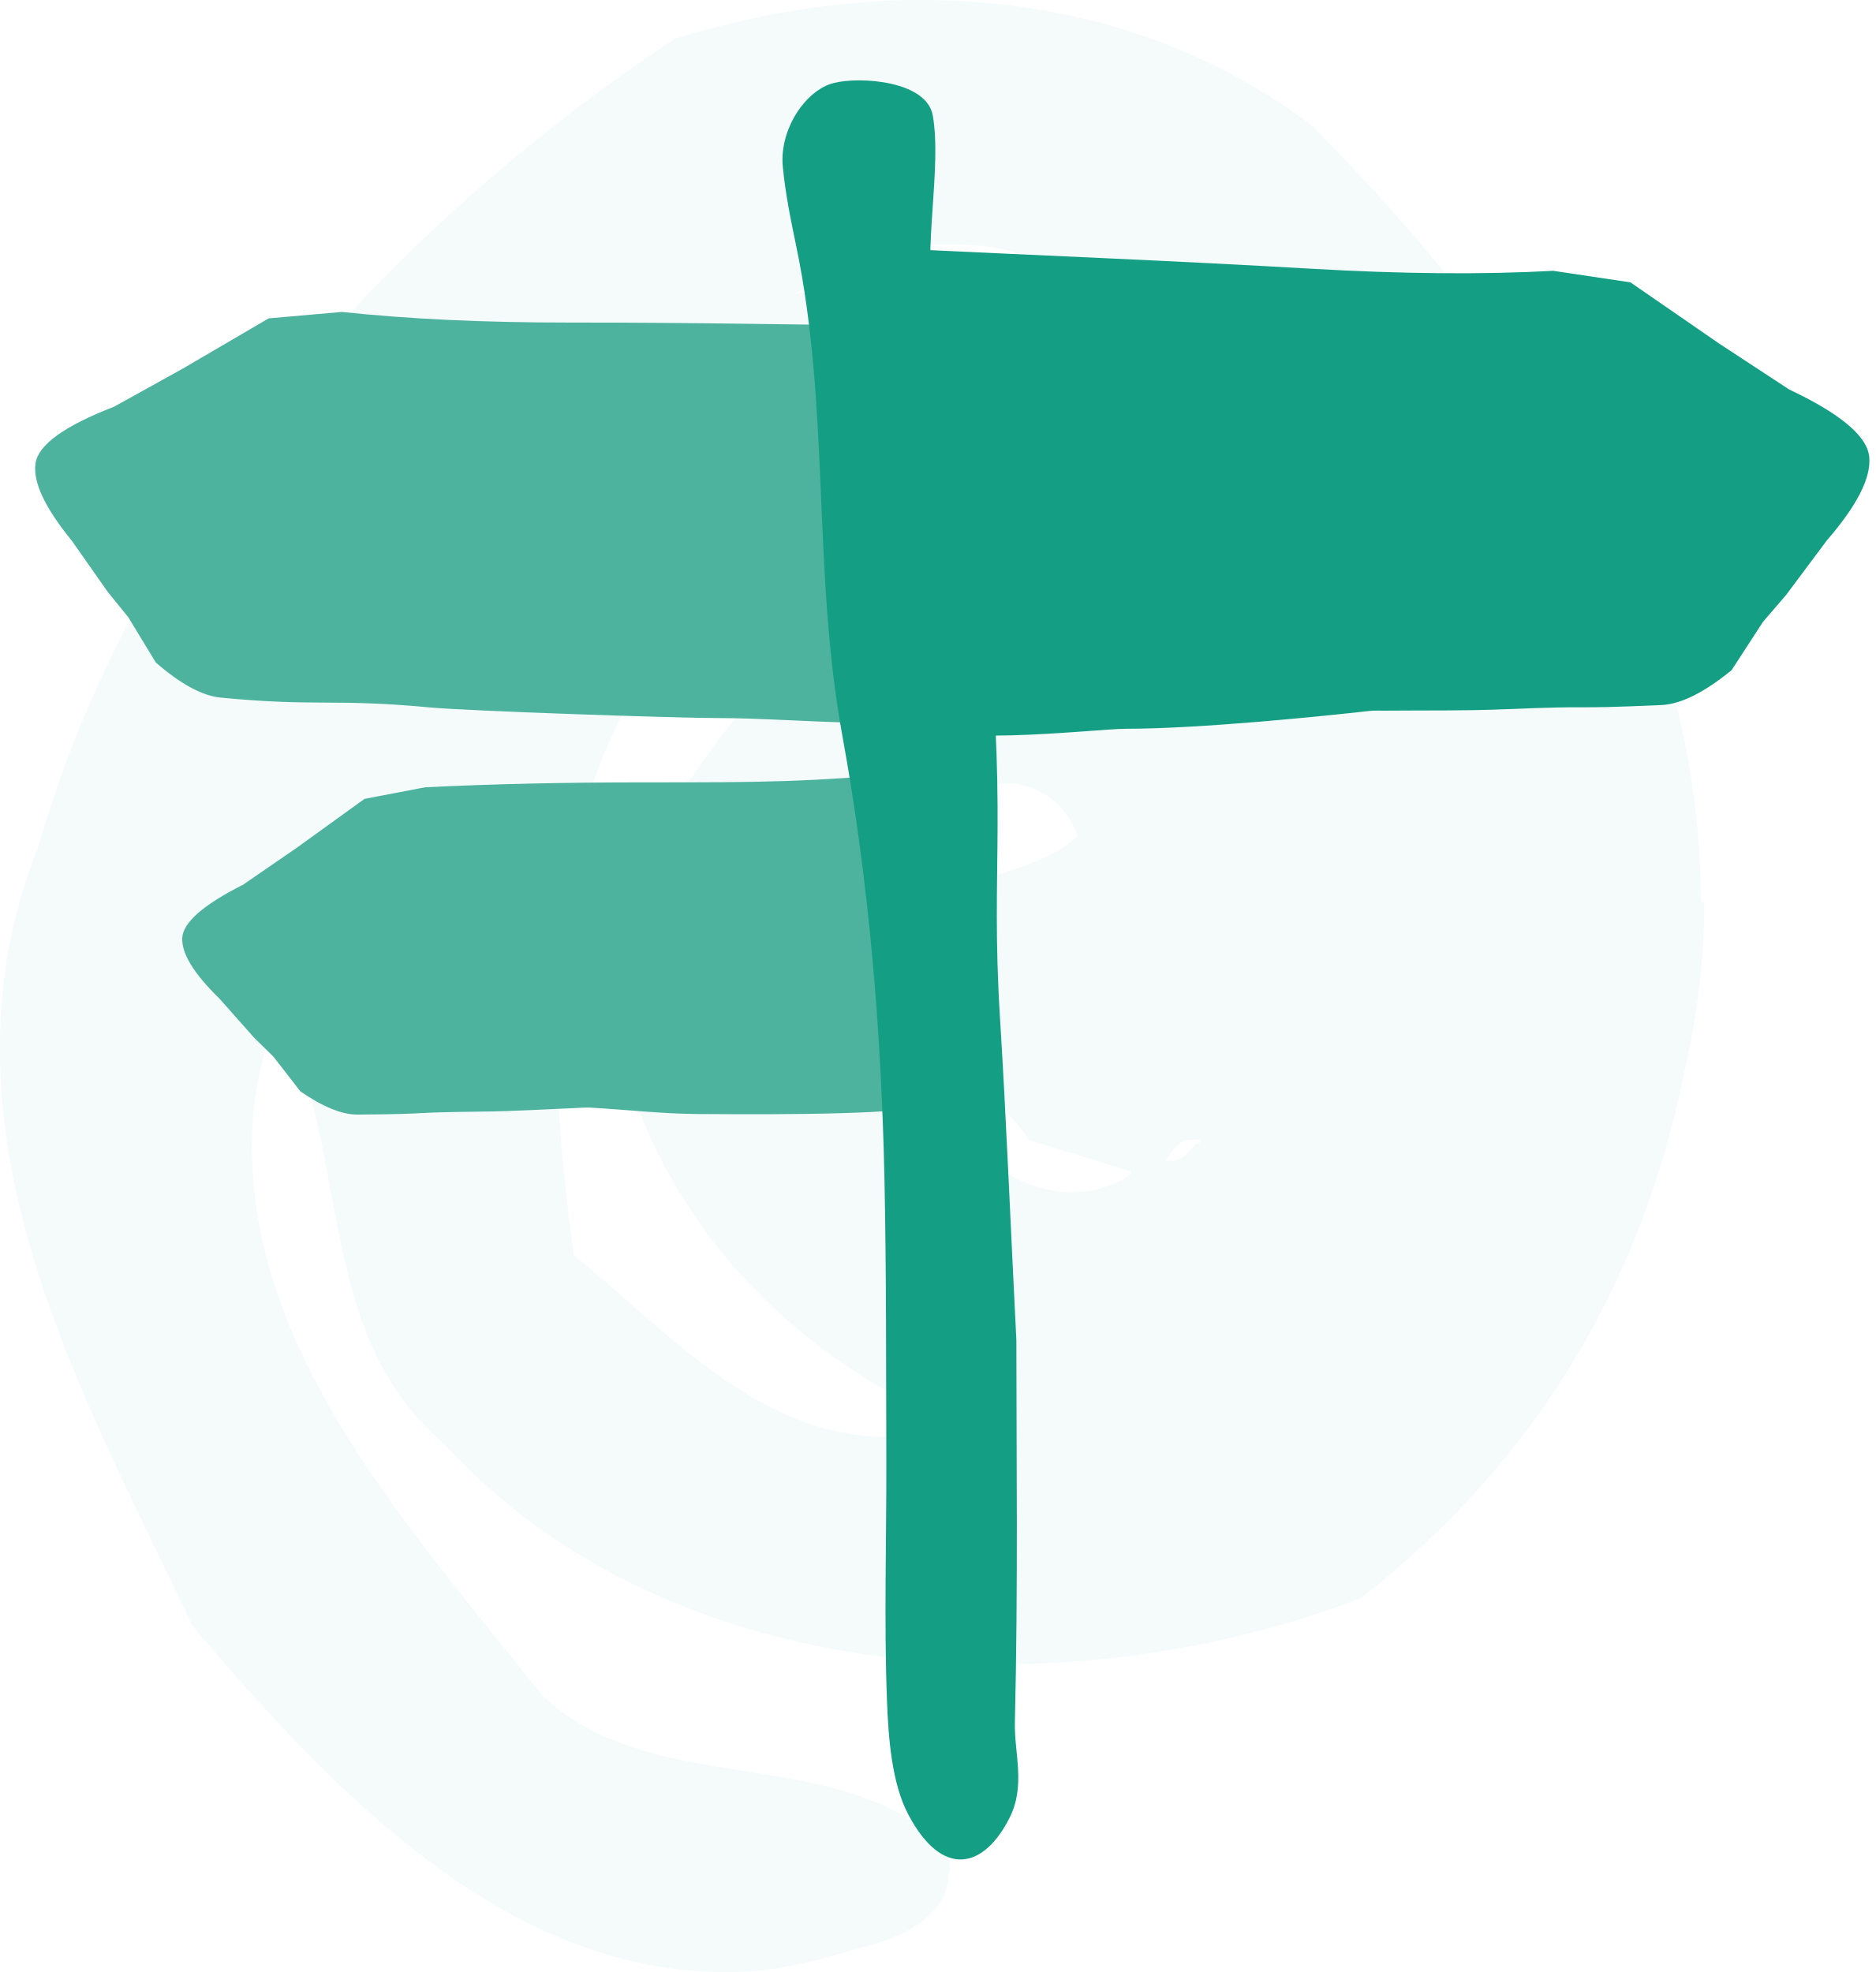
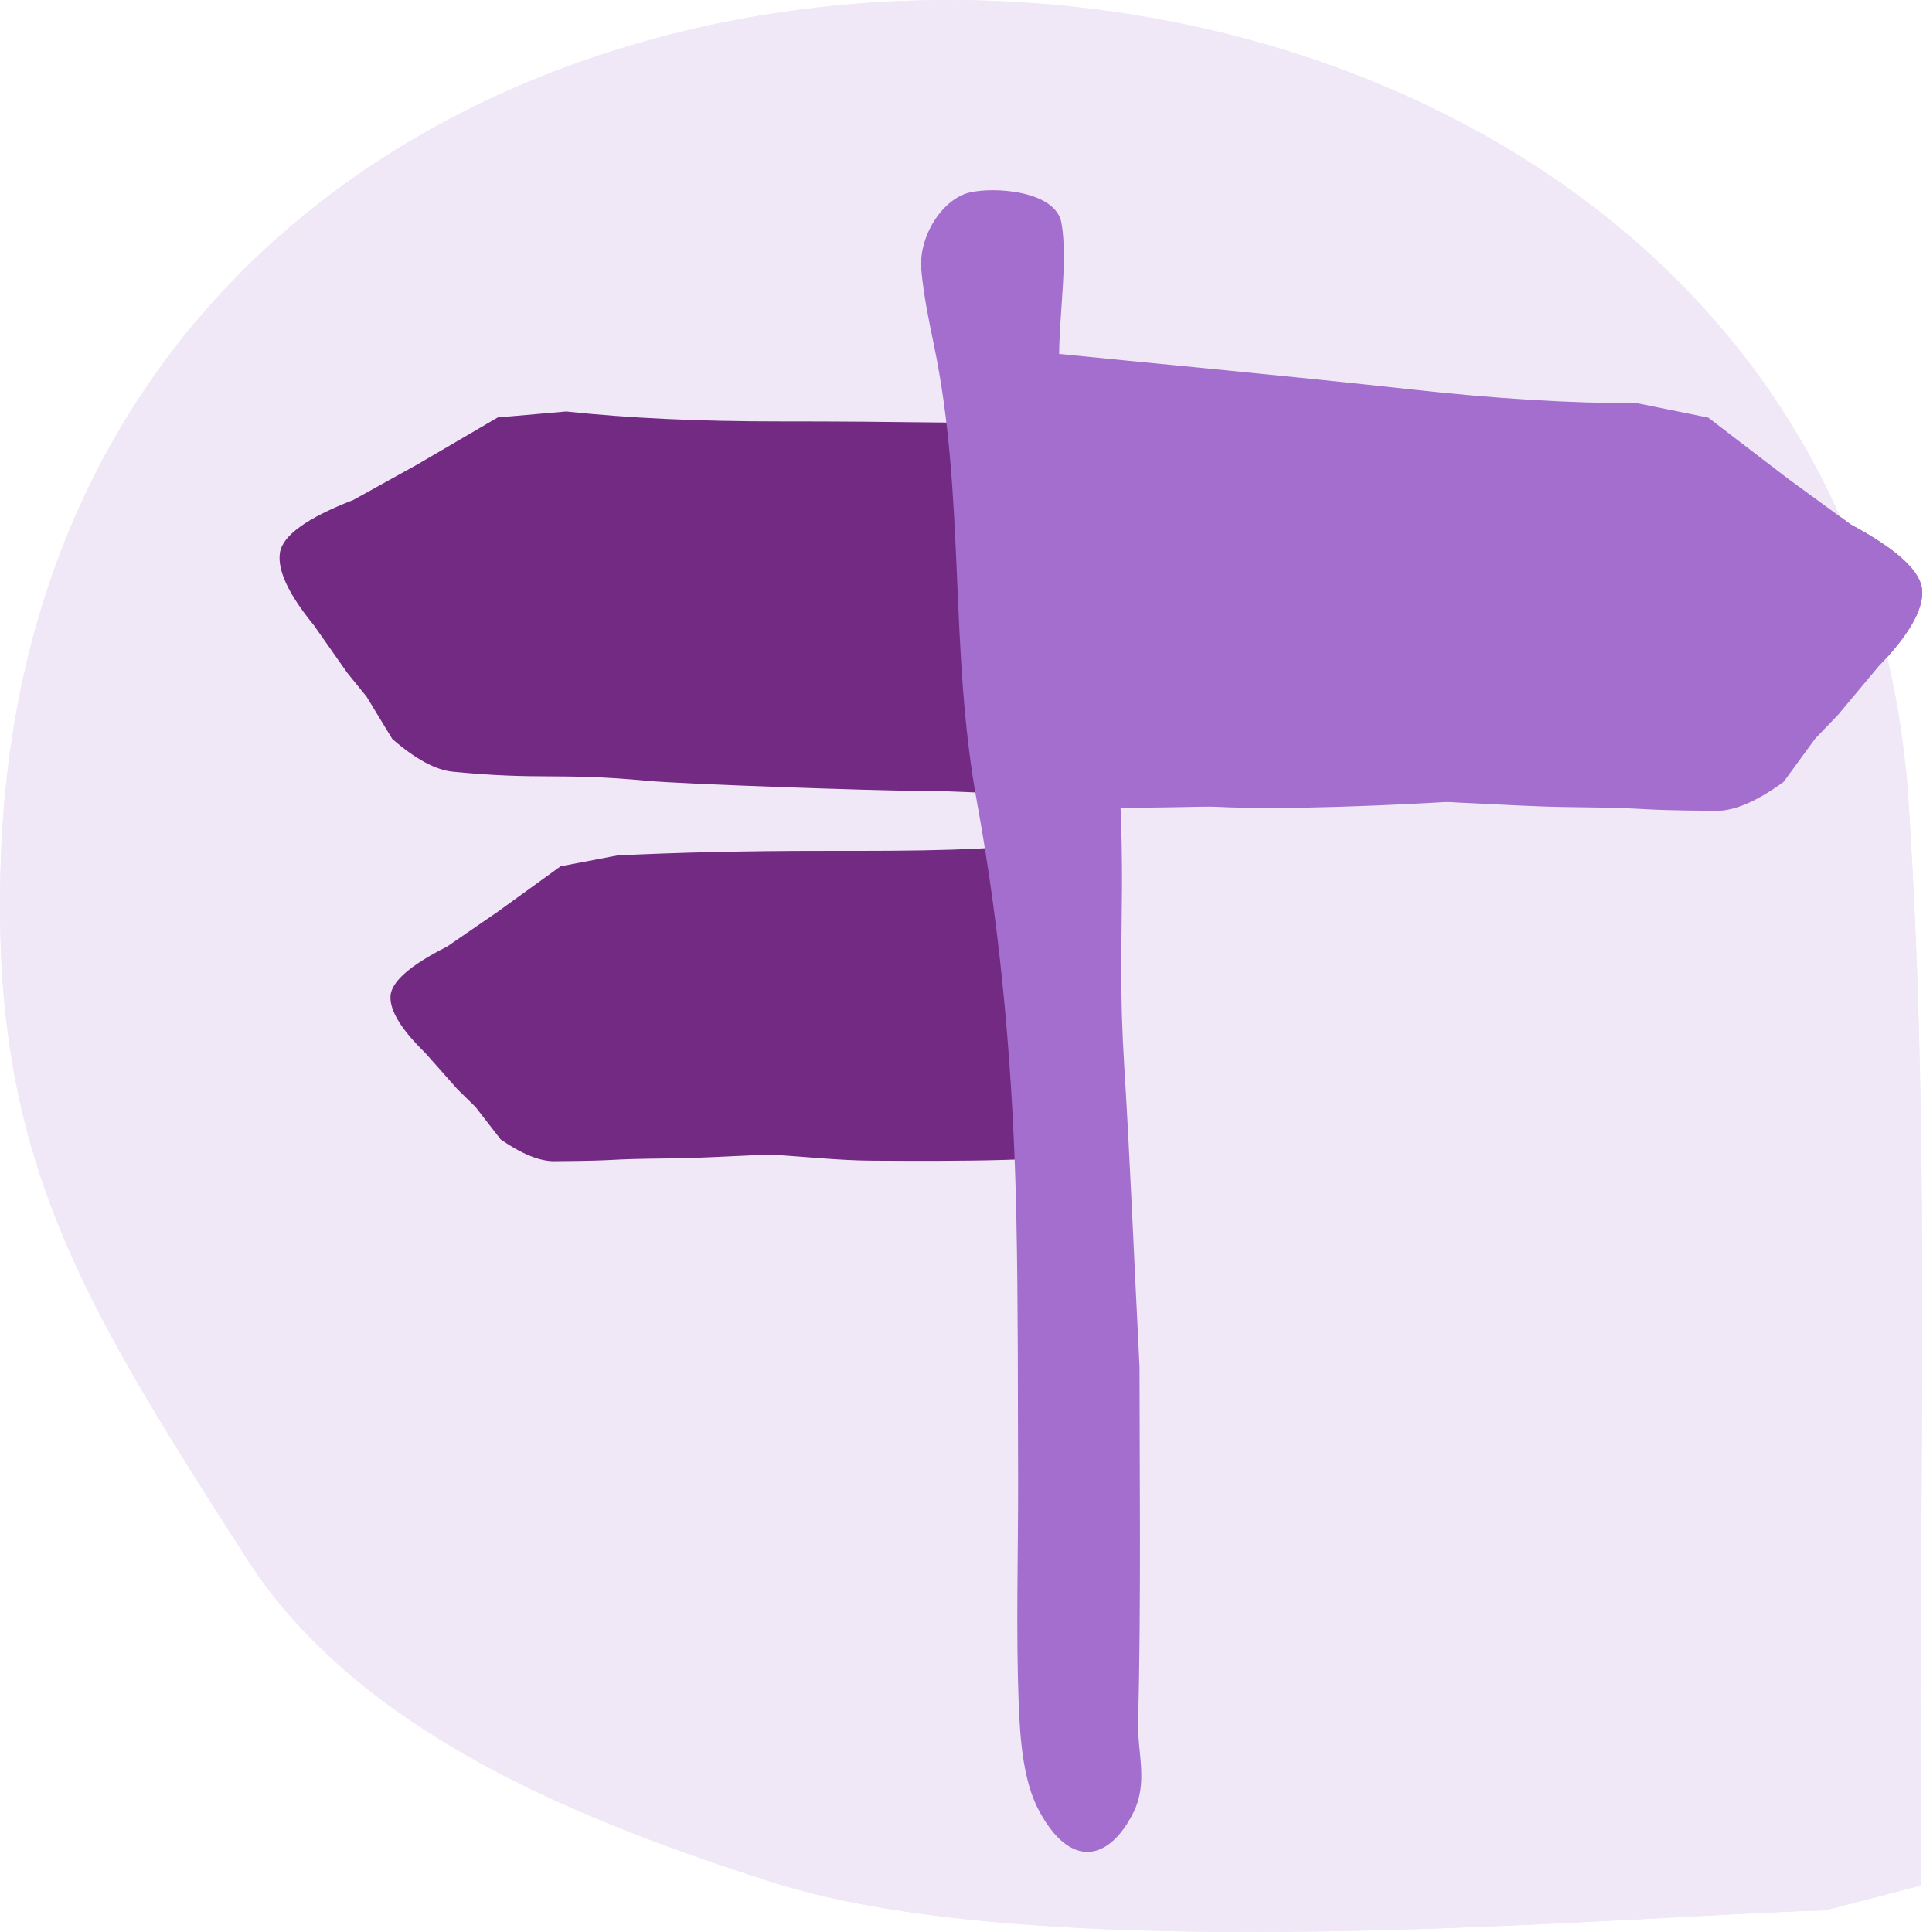
- <svg xmlns="http://www.w3.org/2000/svg" width="175px" height="184px" viewBox="0 0 175 184" version="1.1">
-   <g id="Design-Ideas" stroke="none" stroke-width="1" fill="none" fill-rule="evenodd">
-     <g id="404-Page" transform="translate(-295, -396)">
-       <g id="Group-4" transform="translate(295, 396)">
-         <path d="M159,84.168 C159,89.388 158.347,94.934 157.041,100.48 C153.123,119.401 143.655,136.039 127.004,149.088 C116.883,153.003 105.129,155.287 93.376,155.287 C74.113,155.287 54.524,149.088 41.464,134.734 C29.057,124.295 32.975,107.004 25.793,94.281 C24.487,98.522 23.507,102.437 23.507,106.352 C23.181,126.252 38.199,142.564 50.606,158.223 C61.053,168.01 77.704,162.464 88.152,172.251 C88.478,173.229 88.805,174.208 88.478,174.861 C88.478,179.102 83.255,181.059 80.316,181.711 C76.072,183.016 72.154,183.995 68.236,183.995 C47.994,184.321 31.996,168.336 17.957,151.698 C10.121,135.06 0,117.117 0,97.87 C0,91.671 0.979,85.473 3.591,78.948 C12.407,47.956 35.914,21.531 63.012,3.589 C70.522,1.305 78.357,0 85.867,0 C98.926,0 111.659,3.589 122.433,11.744 C142.676,32.297 158.674,55.786 158.674,84.168 L159,84.168 Z M64.645,72.424 C71.175,62.637 79.99,53.828 91.743,53.828 L92.723,53.828 C89.784,53.502 87.172,53.502 84.234,53.502 C80.316,53.502 76.072,53.828 72.154,53.828 C71.175,53.502 70.195,53.502 69.216,53.502 C55.83,63.615 51.912,79.601 51.912,96.239 C51.912,103.089 52.565,110.267 53.544,117.117 C62.686,124.621 70.848,134.082 82.928,134.082 C84.887,134.082 87.172,133.755 89.784,133.103 C71.501,125.926 58.441,109.94 56.483,90.693 C58.441,84.168 59.094,77.317 64.645,72.424 Z M105.456,109.614 L105.456,109.288 L95.988,106.352 C92.723,101.132 84.561,98.522 84.561,92.324 C84.561,91.345 84.887,90.366 85.214,89.388 C86.846,80.579 95.988,82.537 100.559,77.97 C99.253,74.707 96.967,73.402 94.355,73.076 C89.131,73.076 82.928,78.296 81.622,82.537 C80.643,84.494 80.316,86.778 80.316,89.388 C80.316,94.281 82.602,99.175 85.214,103.089 C89.458,106.352 94.355,111.245 99.906,111.245 C101.538,111.245 103.497,110.919 105.456,109.614 Z M81.949,26.751 C93.376,26.751 103.17,30.666 112.639,35.559 C108.394,31.318 102.191,26.099 96.314,24.141 C94.029,23.163 91.743,22.836 89.458,22.836 C83.908,22.51 78.357,24.794 74.113,27.404 C76.725,27.077 79.337,26.751 81.949,26.751 Z M111.986,106.678 L111.986,106.352 L111.006,106.352 C110.027,106.352 109.374,107.33 108.721,108.309 L109.374,108.309 C110.353,108.309 111.006,107.33 111.659,106.678 L111.986,106.678 Z" id="Ω" fill="#F4FBFA" fill-rule="nonzero" />
-         <g id="Group-7" transform="translate(1, 7)">
-           <g id="Group-3-Copy-2" transform="translate(45, 40) scale(-1, 1) translate(-45, -40) translate(0, 14.5)" fill="#4DB39F">
-             <path d="M6.811,4.803 C19.561,6.025 27.613,6.668 39.6,7.934 C47.538,8.774 54.633,9.187 60.883,9.174 L67.623,10.485 L75.112,15.992 L81.103,20.187 C85.525,22.455 87.772,24.466 87.843,26.218 C87.915,27.97 86.542,30.242 83.724,33.035 L79.883,37.445 L77.733,39.59 L74.737,43.523 C72.22,45.286 70.098,46.16 68.372,46.145 C59.38,46.072 57.965,45.12 48.979,45.02 C45.478,44.987 25.992,43.61 22.022,43.193 C14.066,42.356 2.437,42.628 2.236,40.108 C2.057,38 2.643,34.24 2.722,32.115 C2.775,30.643 2.464,29.167 2.317,27.691 C1.97,24.325 2.596,21.067 2.29,17.701 C2.15,16.164 2.661,12.762 3.824,7.495 L6.811,4.803 Z" id="Fill-1" transform="translate(45.02415, 25.47413) rotate(-6) translate(-45.02415, -25.47413) " />
-           </g>
-           <g id="Group-6" transform="translate(16, 0.5)">
-             <g id="Group-3" transform="translate(37, 80.5) scale(-1, 1) translate(-37, -80.5) translate(0, 64)" fill="#4DB39F">
-               <path d="M5,0.5 C15.722,1.51 20,1.5 31,1.5 C38.333,1.5 45.109,1.652 51.326,1.957 L56.994,3.04 L63.292,7.588 L68.33,11.054 C72.048,12.928 73.938,14.589 73.998,16.036 C74.058,17.483 72.903,19.36 70.534,21.668 L67.304,25.311 L65.496,27.083 L62.977,30.332 C60.86,31.788 59.076,32.51 57.624,32.498 C50.063,32.437 53.563,32.3 46.006,32.219 C43.062,32.191 40.123,32 37.179,31.882 C36.785,31.867 36.382,31.824 35.983,31.846 C32.606,32.034 29.268,32.425 25.85,32.446 C17,32.5 7,32.5 3,31.5 C-1,30.5 2.144,28.68 1.941,26.166 C1.79,24.425 2.352,22.663 2.419,20.907 C2.463,19.691 2.202,18.472 2.078,17.253 C1.786,14.472 1.476,11.695 1.219,8.914 C1.101,7.644 2.361,4.84 5,0.5 Z" id="Fill-1" />
-             </g>
-             <path d="M77.682,153.238 C77.623,156.117 78.692,159.083 77.209,162.066 C74.853,166.812 70.948,167.885 67.734,161.796 C66.207,158.9 65.887,154.773 65.749,151.161 C65.473,143.789 65.705,136.383 65.691,128.993 C65.662,120.173 65.698,111.353 65.516,102.542 C65.225,88.6 64.062,74.712 61.582,61.111 C58.783,45.782 60.457,30.655 57.279,15.44 C56.77,12.988 56.261,10.511 56.029,8.016 C55.709,4.631 58.108,0.914 60.799,0.242 C63.264,-0.377 69.457,0.041 70.024,3.277 C70.875,8.18 69.089,15.841 70.107,20.683 C71.655,28.098 73.66,35.681 74.698,45.652 C77.163,69.303 75.355,72.435 76.3,87.588 C76.874,96.784 77.238,105.996 77.82,117.53 C77.82,127.894 77.987,140.57 77.682,153.238 Z" id="Fill-4" fill="#149F84" />
-             <g id="Group-3" transform="translate(111.2538, 36.85529) rotate(-3) translate(-111.2538, -36.85529) translate(64.25383, 13.35529)" fill="#149F84">
-               <path d="M3.213,0.001 C16.704,1.357 29.433,2.533 42.117,3.937 C50.517,4.868 58.024,5.326 64.637,5.312 L71.769,6.765 L79.693,12.87 L86.033,17.521 C90.712,20.036 93.089,22.265 93.165,24.208 C93.241,26.15 91.788,28.669 88.807,31.766 L84.742,36.655 L82.467,39.034 L79.297,43.394 C76.634,45.349 74.389,46.318 72.561,46.301 C63.047,46.22 67.451,46.036 57.943,45.926 C54.238,45.89 50.539,45.633 46.835,45.474 C46.339,45.454 45.832,45.397 45.331,45.426 C41.081,45.678 29.531,46.262 22.541,45.895 C19.802,45.752 3.389,46.862 2.62,43.85 C1.774,40.525 2.75,41.177 2.494,37.803 C2.305,35.467 3.012,33.102 3.096,30.745 C3.152,29.113 2.823,27.477 2.667,25.841 C2.299,22.109 1.909,18.381 1.586,14.649 C1.438,12.945 0.926,9.057 0.052,2.986 L3.213,0.001 Z" id="Fill-1" />
-             </g>
-           </g>
-         </g>
+ <svg xmlns="http://www.w3.org/2000/svg" width="192px" height="193px" viewBox="0 0 192 193" version="1.1">
+   <g id="PL" stroke="none" stroke-width="1" fill="none" fill-rule="evenodd">
+     <g id="Icons" transform="translate(-925, -2552)">
+       <g id="Group-14" transform="translate(925, 2552)">
+         <path d="M0.092,188.34 C0.517,152.265 -0.997,116.115 1.367,80.114 C8.298,-25.417 187.302,-29.7 191.892,85.238 C193.075,114.854 184.479,129.028 167.366,155.69 C156.04,173.334 133.402,182.071 114.978,187.991 C87.502,196.82 30.469,191.41 9.65,190.834 L0.092,188.34 Z" id="Mask-Copy-9" fill="#F0E8F7" transform="translate(96, 96.5) scale(-1, 1) translate(-96, -96.5) " />
+         <path d="M32.407,38.303 C45.157,39.525 53.208,40.168 65.195,41.434 C73.134,42.274 80.228,42.687 86.478,42.674 L93.218,43.985 L100.708,49.492 L106.699,53.687 C111.121,55.955 113.368,57.966 113.439,59.718 C113.511,61.47 112.138,63.742 109.32,66.535 L105.479,70.945 L103.329,73.09 L100.333,77.023 C97.816,78.786 95.694,79.66 93.967,79.646 C84.976,79.572 83.561,78.62 74.574,78.52 C71.073,78.487 51.588,77.11 47.618,76.693 C39.661,75.856 28.032,76.128 27.832,73.608 C27.653,71.5 28.239,67.74 28.318,65.615 C28.371,64.143 28.06,62.667 27.913,61.191 C27.565,57.825 28.191,54.567 27.886,51.201 C27.745,49.664 28.257,46.262 29.42,40.995 L32.407,38.303 Z" id="Fill-1" fill="#722A83" fill-rule="nonzero" transform="translate(70.61977, 58.97413) scale(-1, 1) rotate(-6) translate(-70.61977, -58.97413) " />
+         <path d="M43.04,84 C53.756,85.01 58.031,85 69.025,85 C76.354,85 83.126,85.152 89.339,85.457 L95.004,86.54 L101.298,91.089 L106.333,94.555 C110.049,96.429 111.938,98.089 111.998,99.537 C112.058,100.984 110.904,102.861 108.536,105.169 L105.308,108.812 L103.501,110.584 L100.983,113.834 C98.868,115.29 97.085,116.012 95.633,116 C88.077,115.939 91.575,115.802 84.022,115.72 C81.08,115.693 78.142,115.502 75.2,115.384 C74.806,115.368 74.404,115.326 74.006,115.347 C70.63,115.535 67.294,115.927 63.878,115.948 C55.033,116.002 45.039,116.002 41.041,115.002 C37.044,114.002 40.186,112.181 39.983,109.667 C39.832,107.926 40.394,106.164 40.46,104.408 C40.505,103.192 40.244,101.973 40.12,100.754 C39.828,97.973 39.518,95.195 39.261,92.414 C39.143,91.145 40.403,88.34 43.04,84 Z" id="Fill-1" fill="#722A83" fill-rule="nonzero" transform="translate(75.5, 100) scale(-1, 1) translate(-75.5, -100) " />
+         <path d="M113.682,172.238 C113.623,175.117 114.692,178.083 113.209,181.066 C110.853,185.812 106.948,186.885 103.734,180.796 C102.207,177.9 101.887,173.773 101.749,170.161 C101.473,162.789 101.705,155.383 101.691,147.993 C101.662,139.173 101.698,130.353 101.516,121.542 C101.225,107.6 100.062,93.712 97.582,80.111 C94.783,64.782 96.457,49.655 93.279,34.44 C92.77,31.988 92.261,29.511 92.029,27.016 C91.709,23.631 94.108,19.914 96.799,19.242 C99.264,18.623 105.457,19.041 106.024,22.277 C106.875,27.18 105.089,34.841 106.107,39.683 C107.655,47.098 109.66,54.681 110.698,64.652 C113.163,88.303 111.355,91.435 112.3,106.588 C112.874,115.784 113.238,124.996 113.82,136.53 C113.82,146.894 113.987,159.57 113.682,172.238 Z" id="Fill-4" fill="#A36ECE" fill-rule="nonzero" />
+         <path d="M102.157,35 C115.631,36.346 128.344,37.515 141.012,38.91 C149.402,39.835 156.899,40.29 163.504,40.276 L170.628,41.72 L178.542,47.785 L184.874,52.406 C189.547,54.905 191.922,57.119 191.997,59.049 C192.073,60.979 190.622,63.482 187.644,66.559 L183.584,71.416 L181.312,73.779 L178.147,78.112 C175.486,80.053 173.244,81.016 171.419,81 C161.917,80.919 166.315,80.736 156.818,80.627 C153.119,80.591 149.424,80.336 145.725,80.178 C145.229,80.158 144.723,80.101 144.222,80.13 C139.977,80.38 128.442,80.96 121.46,80.596 C118.725,80.454 102.333,81.556 101.565,78.564 C100.719,75.261 101.695,75.908 101.439,72.556 C101.25,70.235 101.956,67.886 102.04,65.545 C102.095,63.923 101.767,62.298 101.611,60.672 C101.244,56.964 100.855,53.261 100.532,49.553 C100.384,47.86 99.873,43.997 99,37.965 L102.157,35 Z" id="Fill-1" fill="#A36ECE" fill-rule="nonzero" />
+         <path d="M0.092,188.34 C0.517,152.265 -0.997,116.115 1.367,80.114 C8.298,-25.417 187.302,-29.7 191.892,85.238 C193.075,114.854 184.479,129.028 167.366,155.69 C156.04,173.334 133.402,182.071 114.978,187.991 C87.502,196.82 30.469,191.41 9.65,190.834 L0.092,188.34 Z" id="Mask-Copy-11" fill="#F0E8F7" transform="translate(96, 96.5) scale(-1, 1) translate(-96, -96.5) " />
+         <path d="M32.407,38.303 C45.157,39.525 53.208,40.168 65.195,41.434 C73.134,42.274 80.228,42.687 86.478,42.674 L93.218,43.985 L100.708,49.492 L106.699,53.687 C111.121,55.955 113.368,57.966 113.439,59.718 C113.511,61.47 112.138,63.742 109.32,66.535 L105.479,70.945 L103.329,73.09 L100.333,77.023 C97.816,78.786 95.694,79.66 93.967,79.646 C84.976,79.572 83.561,78.62 74.574,78.52 C71.073,78.487 51.588,77.11 47.618,76.693 C39.661,75.856 28.032,76.128 27.832,73.608 C27.653,71.5 28.239,67.74 28.318,65.615 C28.371,64.143 28.06,62.667 27.913,61.191 C27.565,57.825 28.191,54.567 27.886,51.201 C27.745,49.664 28.257,46.262 29.42,40.995 L32.407,38.303 Z" id="Fill-1-Copy-3" fill="#722A83" fill-rule="nonzero" transform="translate(70.61977, 58.97413) scale(-1, 1) rotate(-6) translate(-70.61977, -58.97413) " />
+         <path d="M43.04,84 C53.756,85.01 58.031,85 69.025,85 C76.354,85 83.126,85.152 89.339,85.457 L95.004,86.54 L101.298,91.089 L106.333,94.555 C110.049,96.429 111.938,98.089 111.998,99.537 C112.058,100.984 110.904,102.861 108.536,105.169 L105.308,108.812 L103.501,110.584 L100.983,113.834 C98.868,115.29 97.085,116.012 95.633,116 C88.077,115.939 91.575,115.802 84.022,115.72 C81.08,115.693 78.142,115.502 75.2,115.384 C74.806,115.368 74.404,115.326 74.006,115.347 C70.63,115.535 67.294,115.927 63.878,115.948 C55.033,116.002 45.039,116.002 41.041,115.002 C37.044,114.002 40.186,112.181 39.983,109.667 C39.832,107.926 40.394,106.164 40.46,104.408 C40.505,103.192 40.244,101.973 40.12,100.754 C39.828,97.973 39.518,95.195 39.261,92.414 C39.143,91.145 40.403,88.34 43.04,84 Z" id="Fill-1-Copy-2" fill="#722A83" fill-rule="nonzero" transform="translate(75.5, 100) scale(-1, 1) translate(-75.5, -100) " />
+         <path d="M113.682,172.238 C113.623,175.117 114.692,178.083 113.209,181.066 C110.853,185.812 106.948,186.885 103.734,180.796 C102.207,177.9 101.887,173.773 101.749,170.161 C101.473,162.789 101.705,155.383 101.691,147.993 C101.662,139.173 101.698,130.353 101.516,121.542 C101.225,107.6 100.062,93.712 97.582,80.111 C94.783,64.782 96.457,49.655 93.279,34.44 C92.77,31.988 92.261,29.511 92.029,27.016 C91.709,23.631 94.108,19.914 96.799,19.242 C99.264,18.623 105.457,19.041 106.024,22.277 C106.875,27.18 105.089,34.841 106.107,39.683 C107.655,47.098 109.66,54.681 110.698,64.652 C113.163,88.303 111.355,91.435 112.3,106.588 C112.874,115.784 113.238,124.996 113.82,136.53 C113.82,146.894 113.987,159.57 113.682,172.238 Z" id="Fill-4-Copy" fill="#A36ECE" fill-rule="nonzero" />
+         <path d="M102.157,35 C115.631,36.346 128.344,37.515 141.012,38.91 C149.402,39.835 156.899,40.29 163.504,40.276 L170.628,41.72 L178.542,47.785 L184.874,52.406 C189.547,54.905 191.922,57.119 191.997,59.049 C192.073,60.979 190.622,63.482 187.644,66.559 L183.584,71.416 L181.312,73.779 L178.147,78.112 C175.486,80.053 173.244,81.016 171.419,81 C161.917,80.919 166.315,80.736 156.818,80.627 C153.119,80.591 149.424,80.336 145.725,80.178 C145.229,80.158 144.723,80.101 144.222,80.13 C139.977,80.38 128.442,80.96 121.46,80.596 C118.725,80.454 102.333,81.556 101.565,78.564 C100.719,75.261 101.695,75.908 101.439,72.556 C101.25,70.235 101.956,67.886 102.04,65.545 C102.095,63.923 101.767,62.298 101.611,60.672 C101.244,56.964 100.855,53.261 100.532,49.553 C100.384,47.86 99.873,43.997 99,37.965 L102.157,35 Z" id="Fill-1-Copy" fill="#A36ECE" fill-rule="nonzero" />
      </g>
    </g>
  </g>
</svg>
